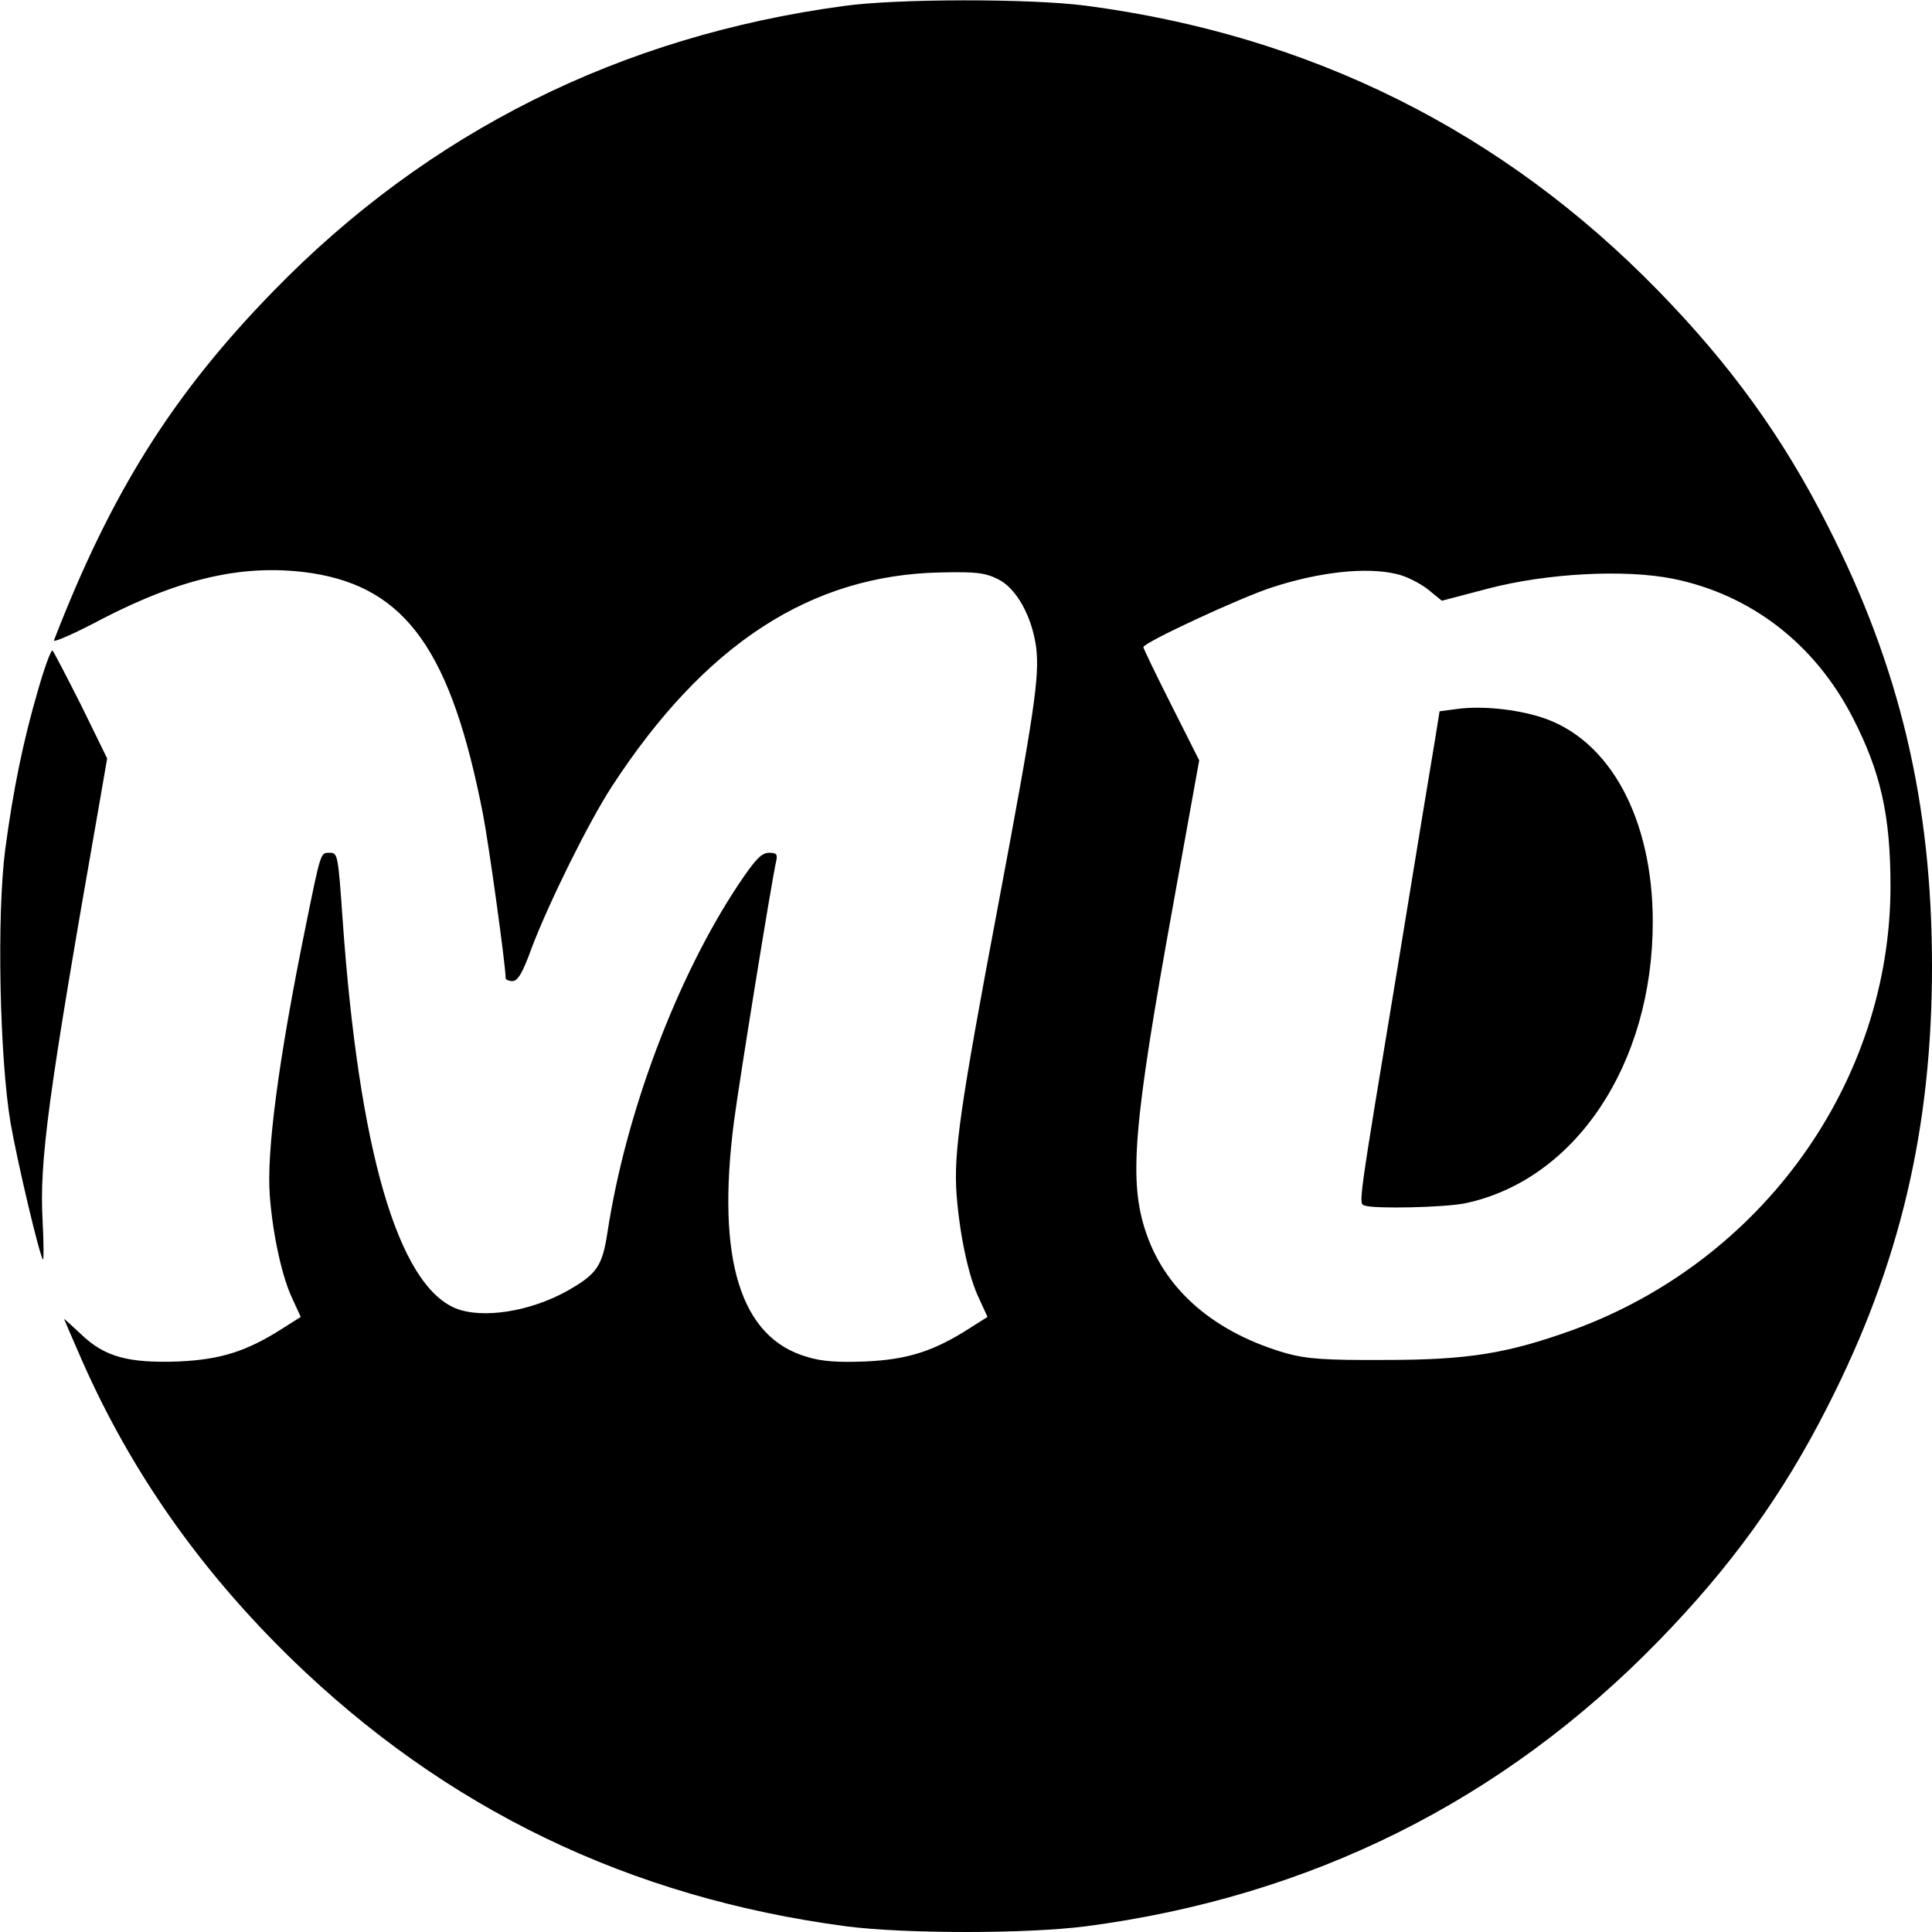
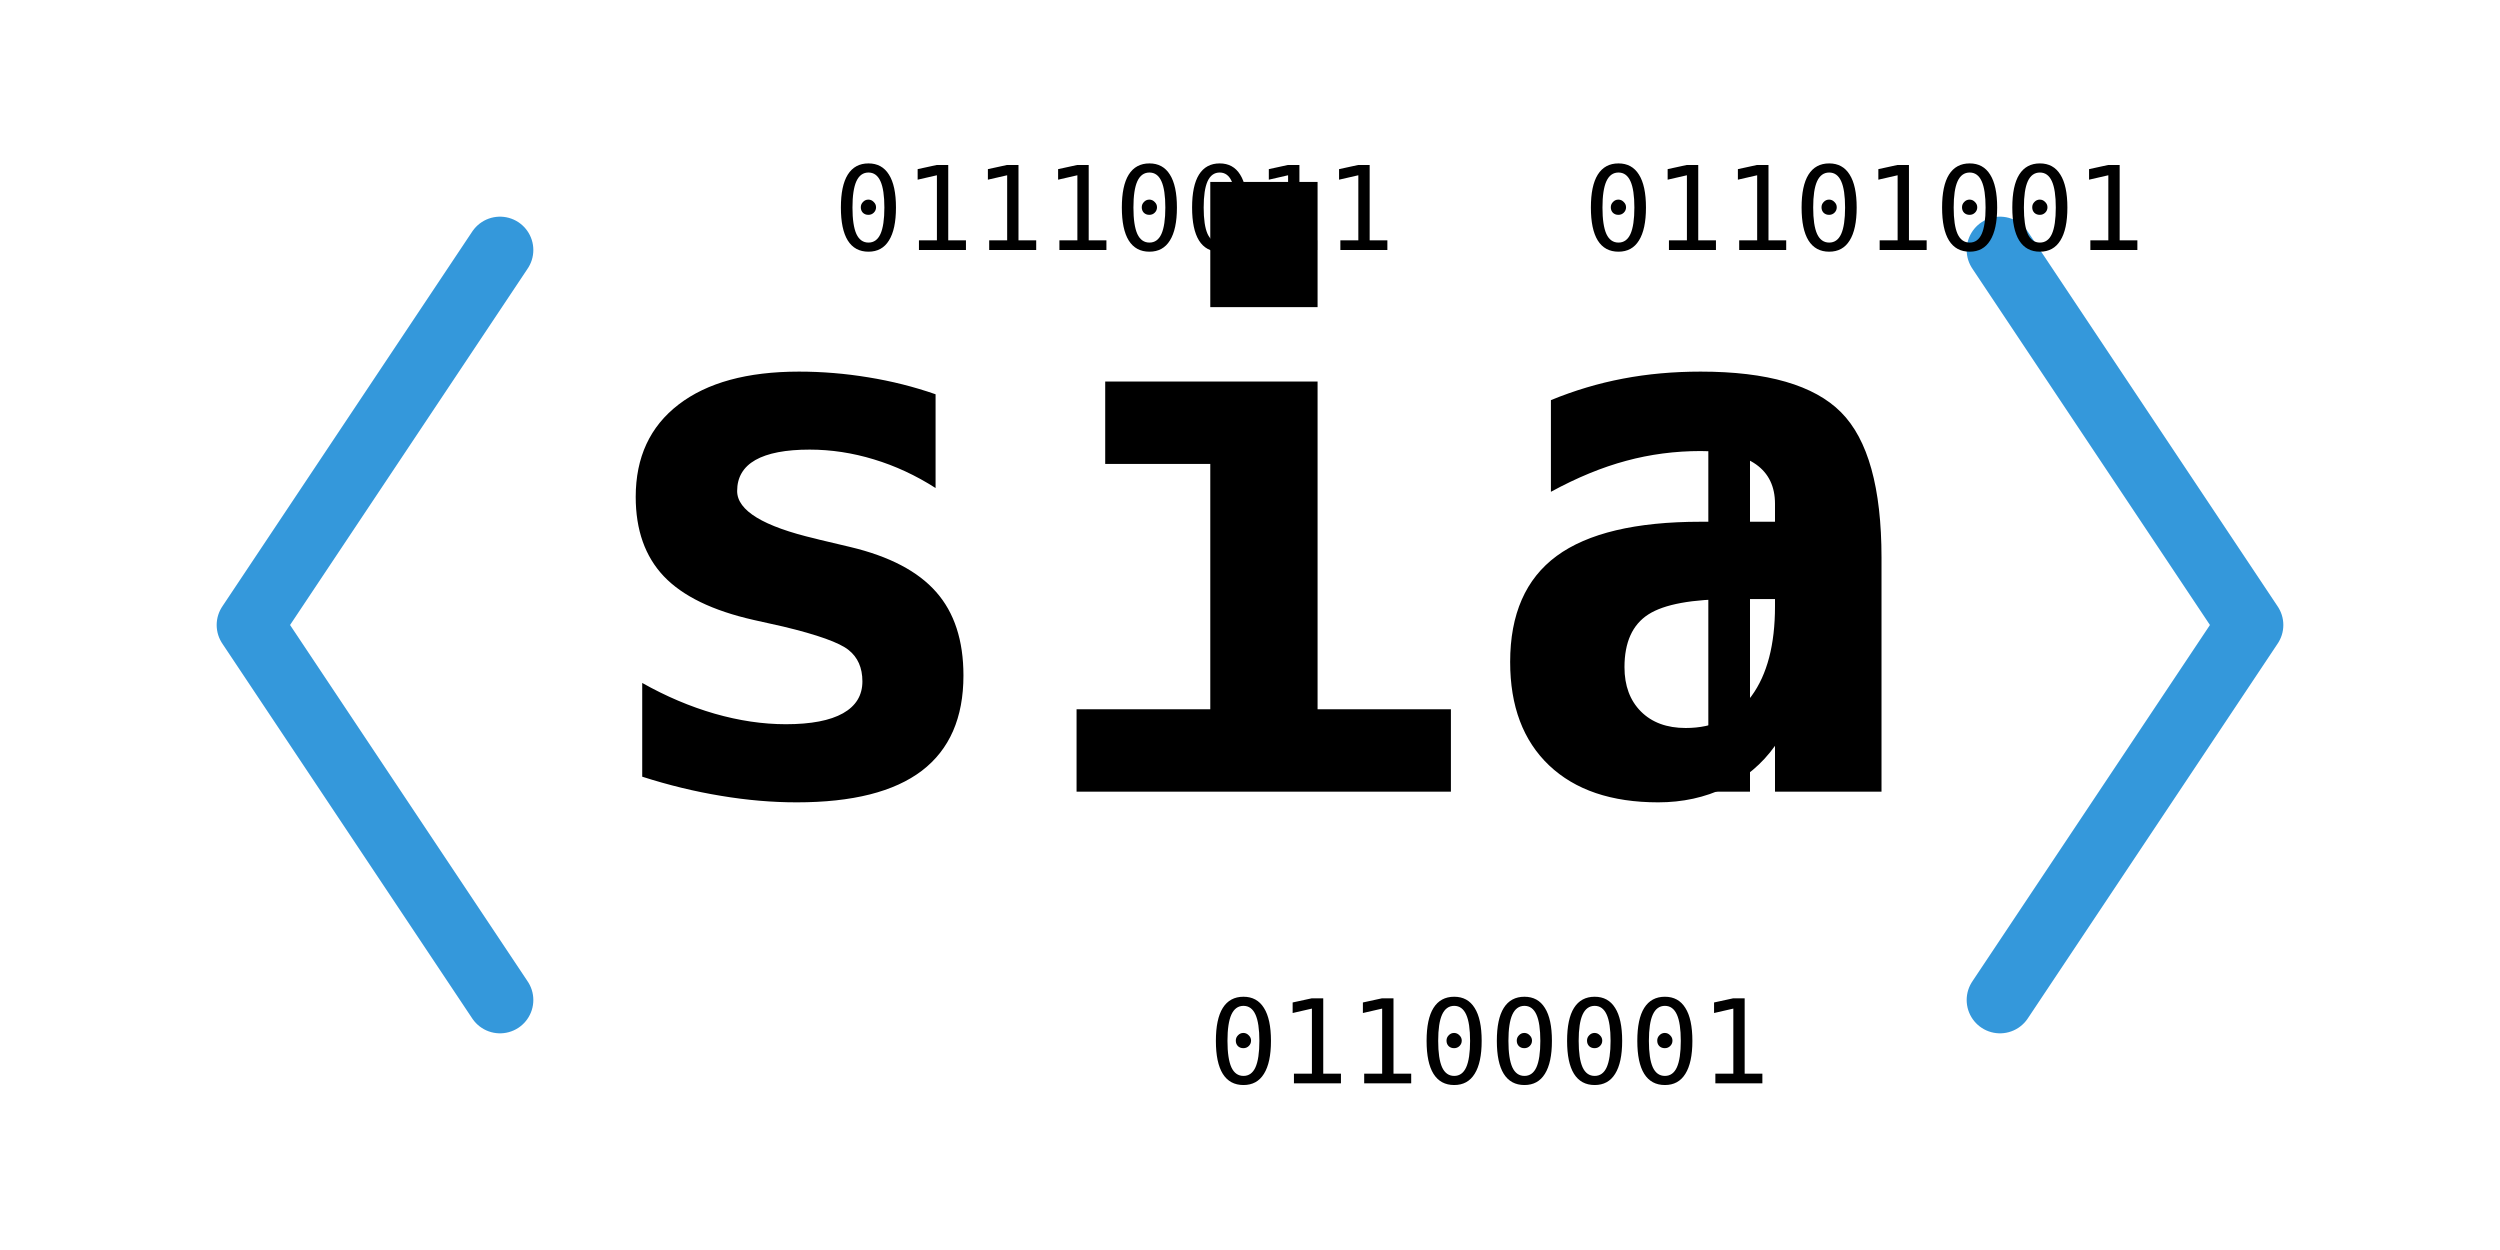
- <svg xmlns="http://www.w3.org/2000/svg" version="1.0" width="512pt" height="512pt" viewBox="0 0 512 512" preserveAspectRatio="xMidYMid meet">
-   <g transform="translate(0,512) scale(0.1,-0.1)" fill="#000000" stroke="none">
-     <path d="M2235 5104 c-591 -80 -1100 -334 -1510 -755 -267 -274 -430 -533 -582 -926 -3 -7 55 18 128 57 215 111 383 147 556 121 250 -39 369 -208 453 -639 16 -83 60 -401 60 -434 0 -4 8 -8 18 -8 14 0 27 21 51 88 47 123 151 333 212 427 246 378 528 562 874 568 93 2 116 -1 150 -18 49 -24 90 -99 101 -181 9 -77 -4 -168 -101 -684 -101 -535 -118 -656 -110 -765 8 -107 32 -220 60 -277 l22 -48 -49 -31 c-94 -60 -163 -82 -274 -87 -73 -3 -116 0 -155 12 -177 51 -241 258 -194 623 15 114 101 645 112 691 4 18 1 22 -19 22 -20 0 -36 -17 -81 -84 -163 -245 -299 -606 -347 -921 -14 -91 -28 -111 -105 -155 -99 -56 -227 -76 -298 -47 -153 64 -256 420 -299 1030 -12 172 -13 177 -34 177 -25 0 -23 6 -65 -200 -71 -349 -103 -592 -94 -709 8 -105 33 -217 60 -273 l22 -48 -49 -31 c-94 -60 -163 -82 -274 -87 -133 -5 -197 12 -259 72 -25 23 -45 42 -45 40 0 -1 22 -51 48 -111 130 -294 312 -553 553 -788 410 -399 898 -634 1472 -710 156 -20 478 -20 634 0 595 78 1105 332 1518 756 192 197 330 388 448 621 192 376 277 737 277 1168 0 431 -85 792 -277 1168 -118 233 -256 424 -448 621 -413 424 -923 678 -1518 756 -146 19 -500 19 -642 -1z m1465 -1505 c25 -5 62 -24 83 -40 l38 -31 122 32 c156 41 364 52 492 26 205 -42 374 -172 474 -366 75 -145 101 -261 101 -448 0 -520 -340 -994 -843 -1177 -173 -62 -276 -79 -497 -79 -159 -1 -207 3 -259 17 -189 54 -319 164 -372 315 -49 139 -37 284 71 880 l68 377 -74 147 c-41 81 -74 150 -74 153 0 12 263 134 343 159 123 40 247 54 327 35z" />
-     <path d="M3860 3241 l-45 -6 -12 -75 c-7 -41 -51 -307 -97 -590 -110 -665 -106 -638 -89 -645 26 -9 210 -5 265 6 292 61 498 368 498 746 0 274 -114 484 -295 542 -69 22 -159 31 -225 22z" />
-     <path d="M101 3292 c-40 -137 -66 -265 -87 -422 -23 -175 -15 -554 14 -726 19 -108 77 -353 86 -362 2 -2 2 44 -1 101 -9 161 14 331 149 1100 l22 127 -69 141 c-39 77 -73 143 -76 145 -4 2 -21 -45 -38 -104z" />
-   </g>
+ <svg xmlns="http://www.w3.org/2000/svg" viewBox="0 0 300 150">
+   <path d="M60 30 L30 75 L60 120" stroke="#3498db" stroke-width="8" fill="none" stroke-linecap="round" stroke-linejoin="round" />
+   <path d="M240 30 L270 75 L240 120" stroke="#3498db" stroke-width="8" fill="none" stroke-linecap="round" stroke-linejoin="round" />
+   <text x="150" y="95" font-family="monospace" font-size="90" font-weight="bold" text-anchor="middle" fill="currentColor">sia</text>
+   <rect x="205" y="50" width="5" height="45" fill="currentColor">
+     <animate attributeName="opacity" values="1;0;1" dur="1.5s" repeatCount="indefinite" />
+   </rect>
+   <text x="100" y="30" font-family="monospace" font-size="14" fill="currentColor">01110011</text>
+   <text x="190" y="30" font-family="monospace" font-size="14" fill="currentColor">01101001</text>
+   <text x="145" y="130" font-family="monospace" font-size="14" fill="currentColor">01100001</text>
</svg>
